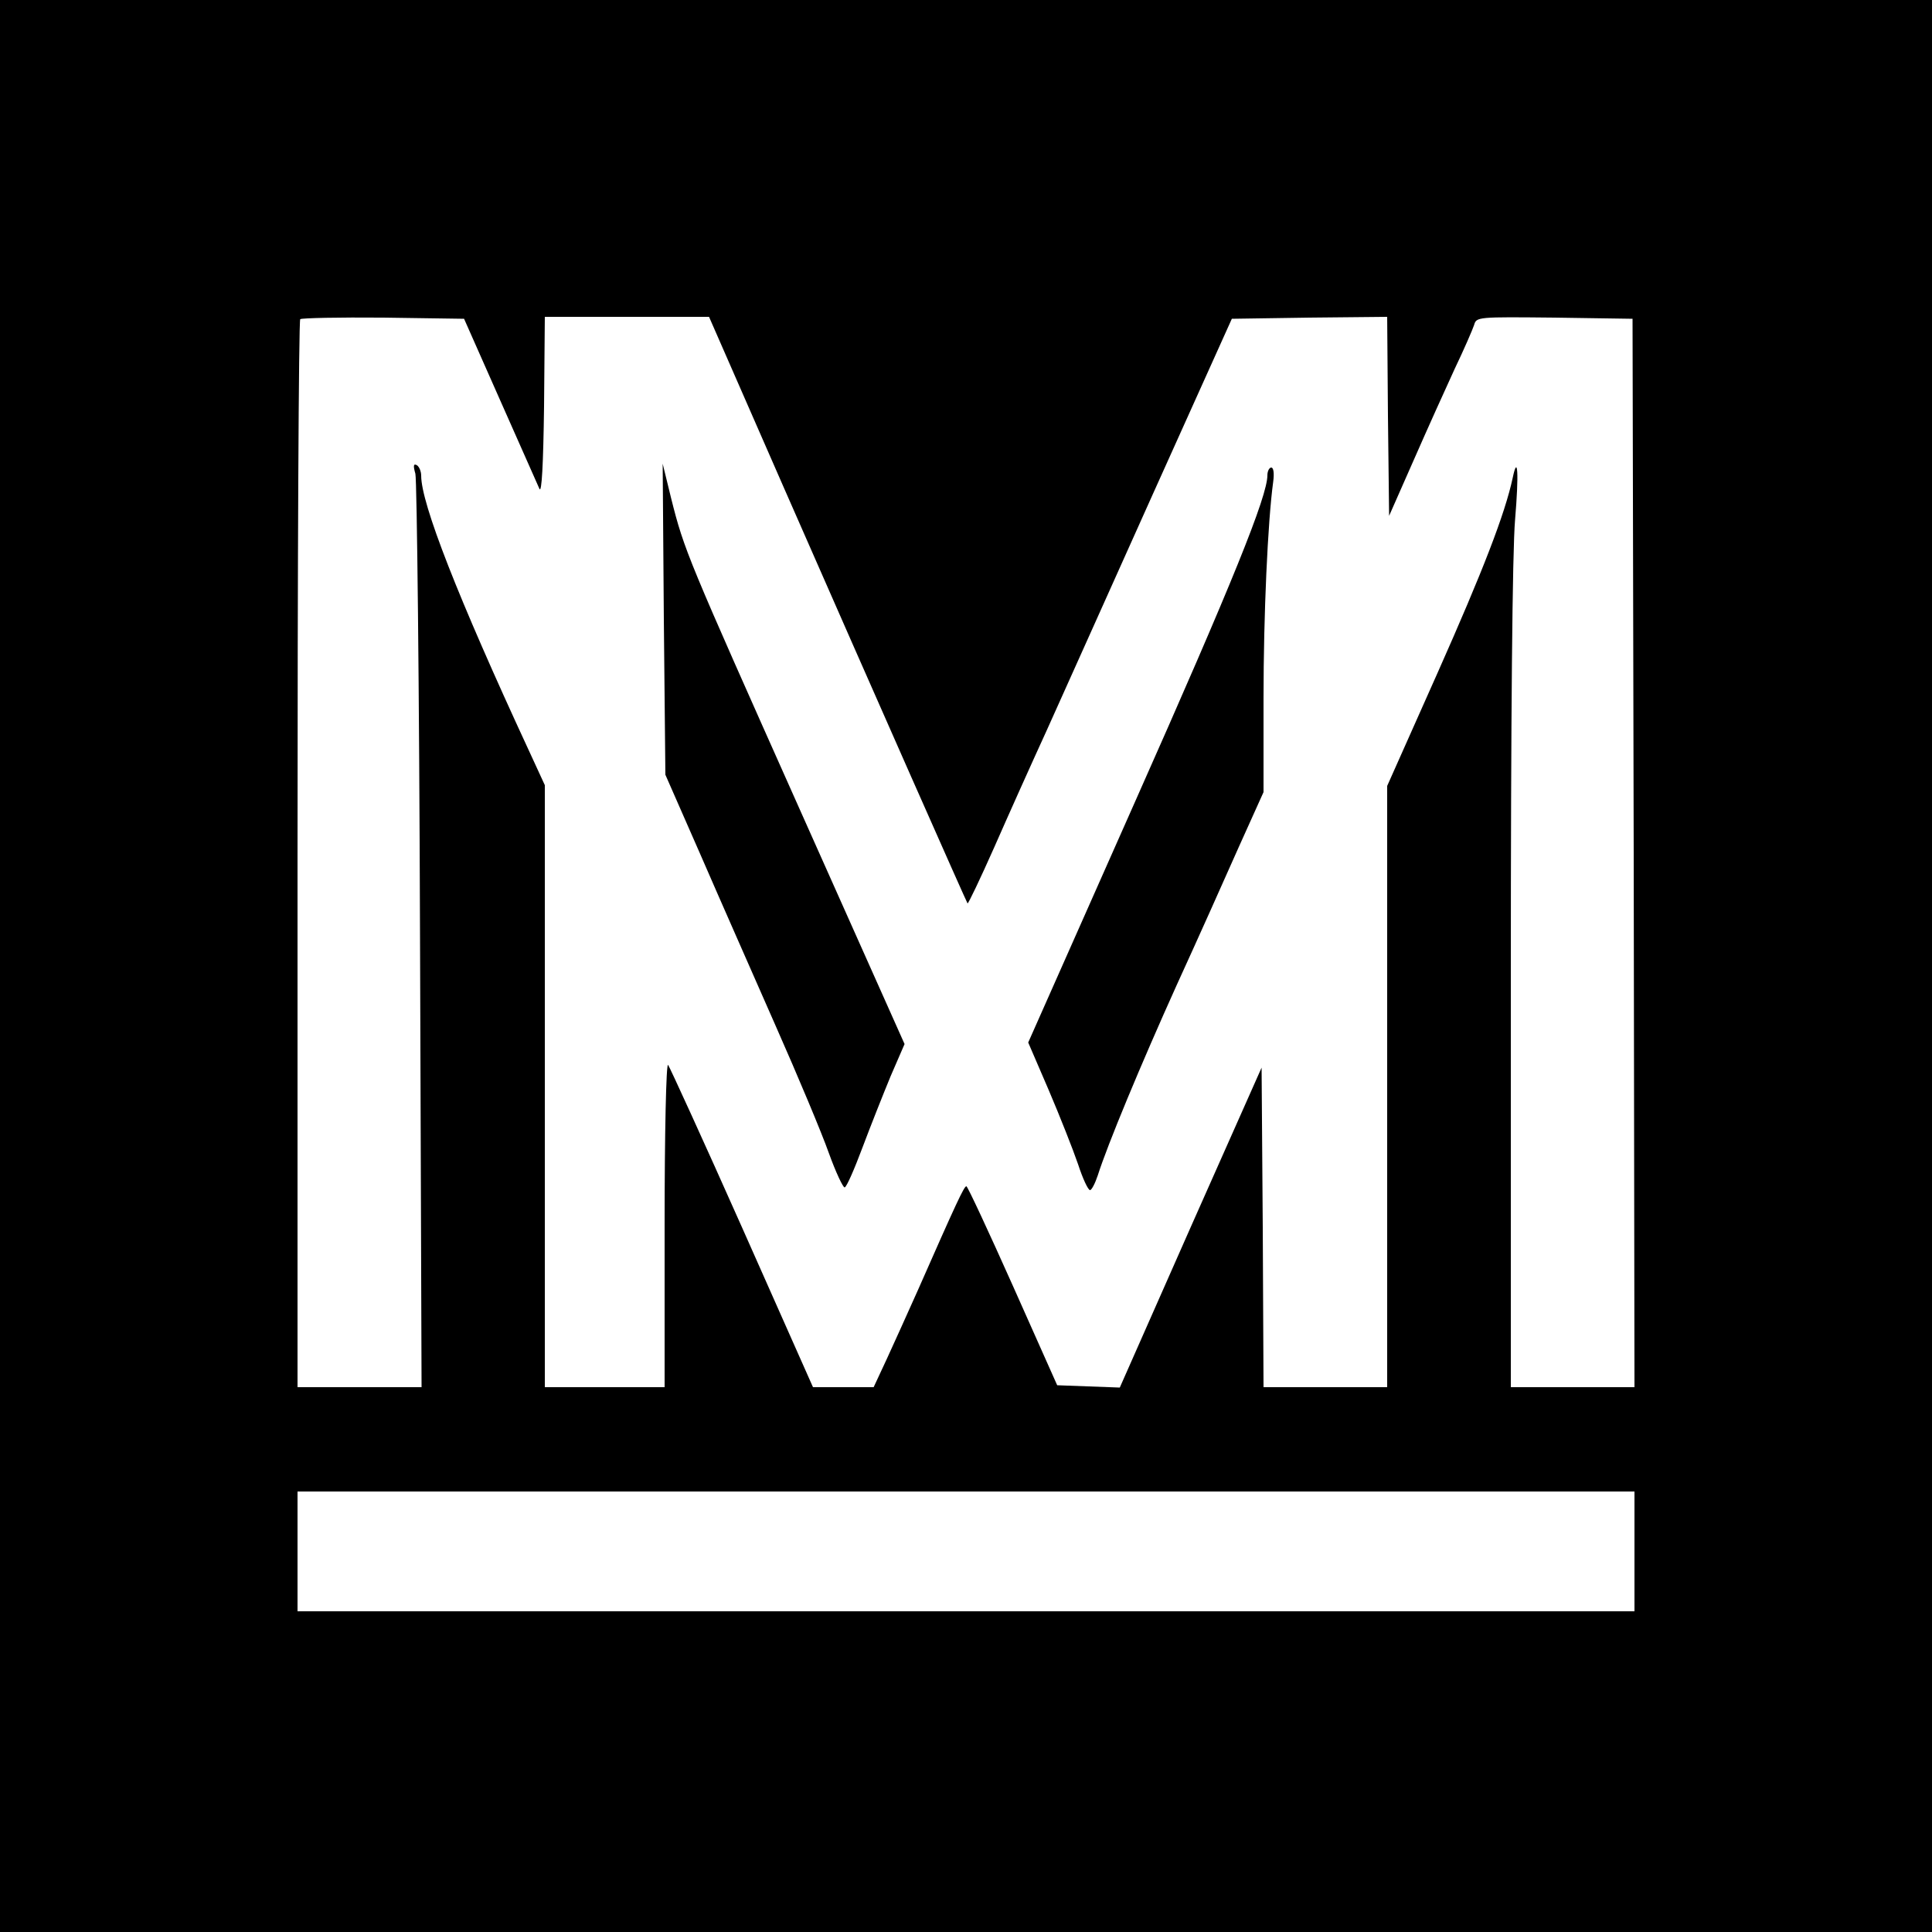
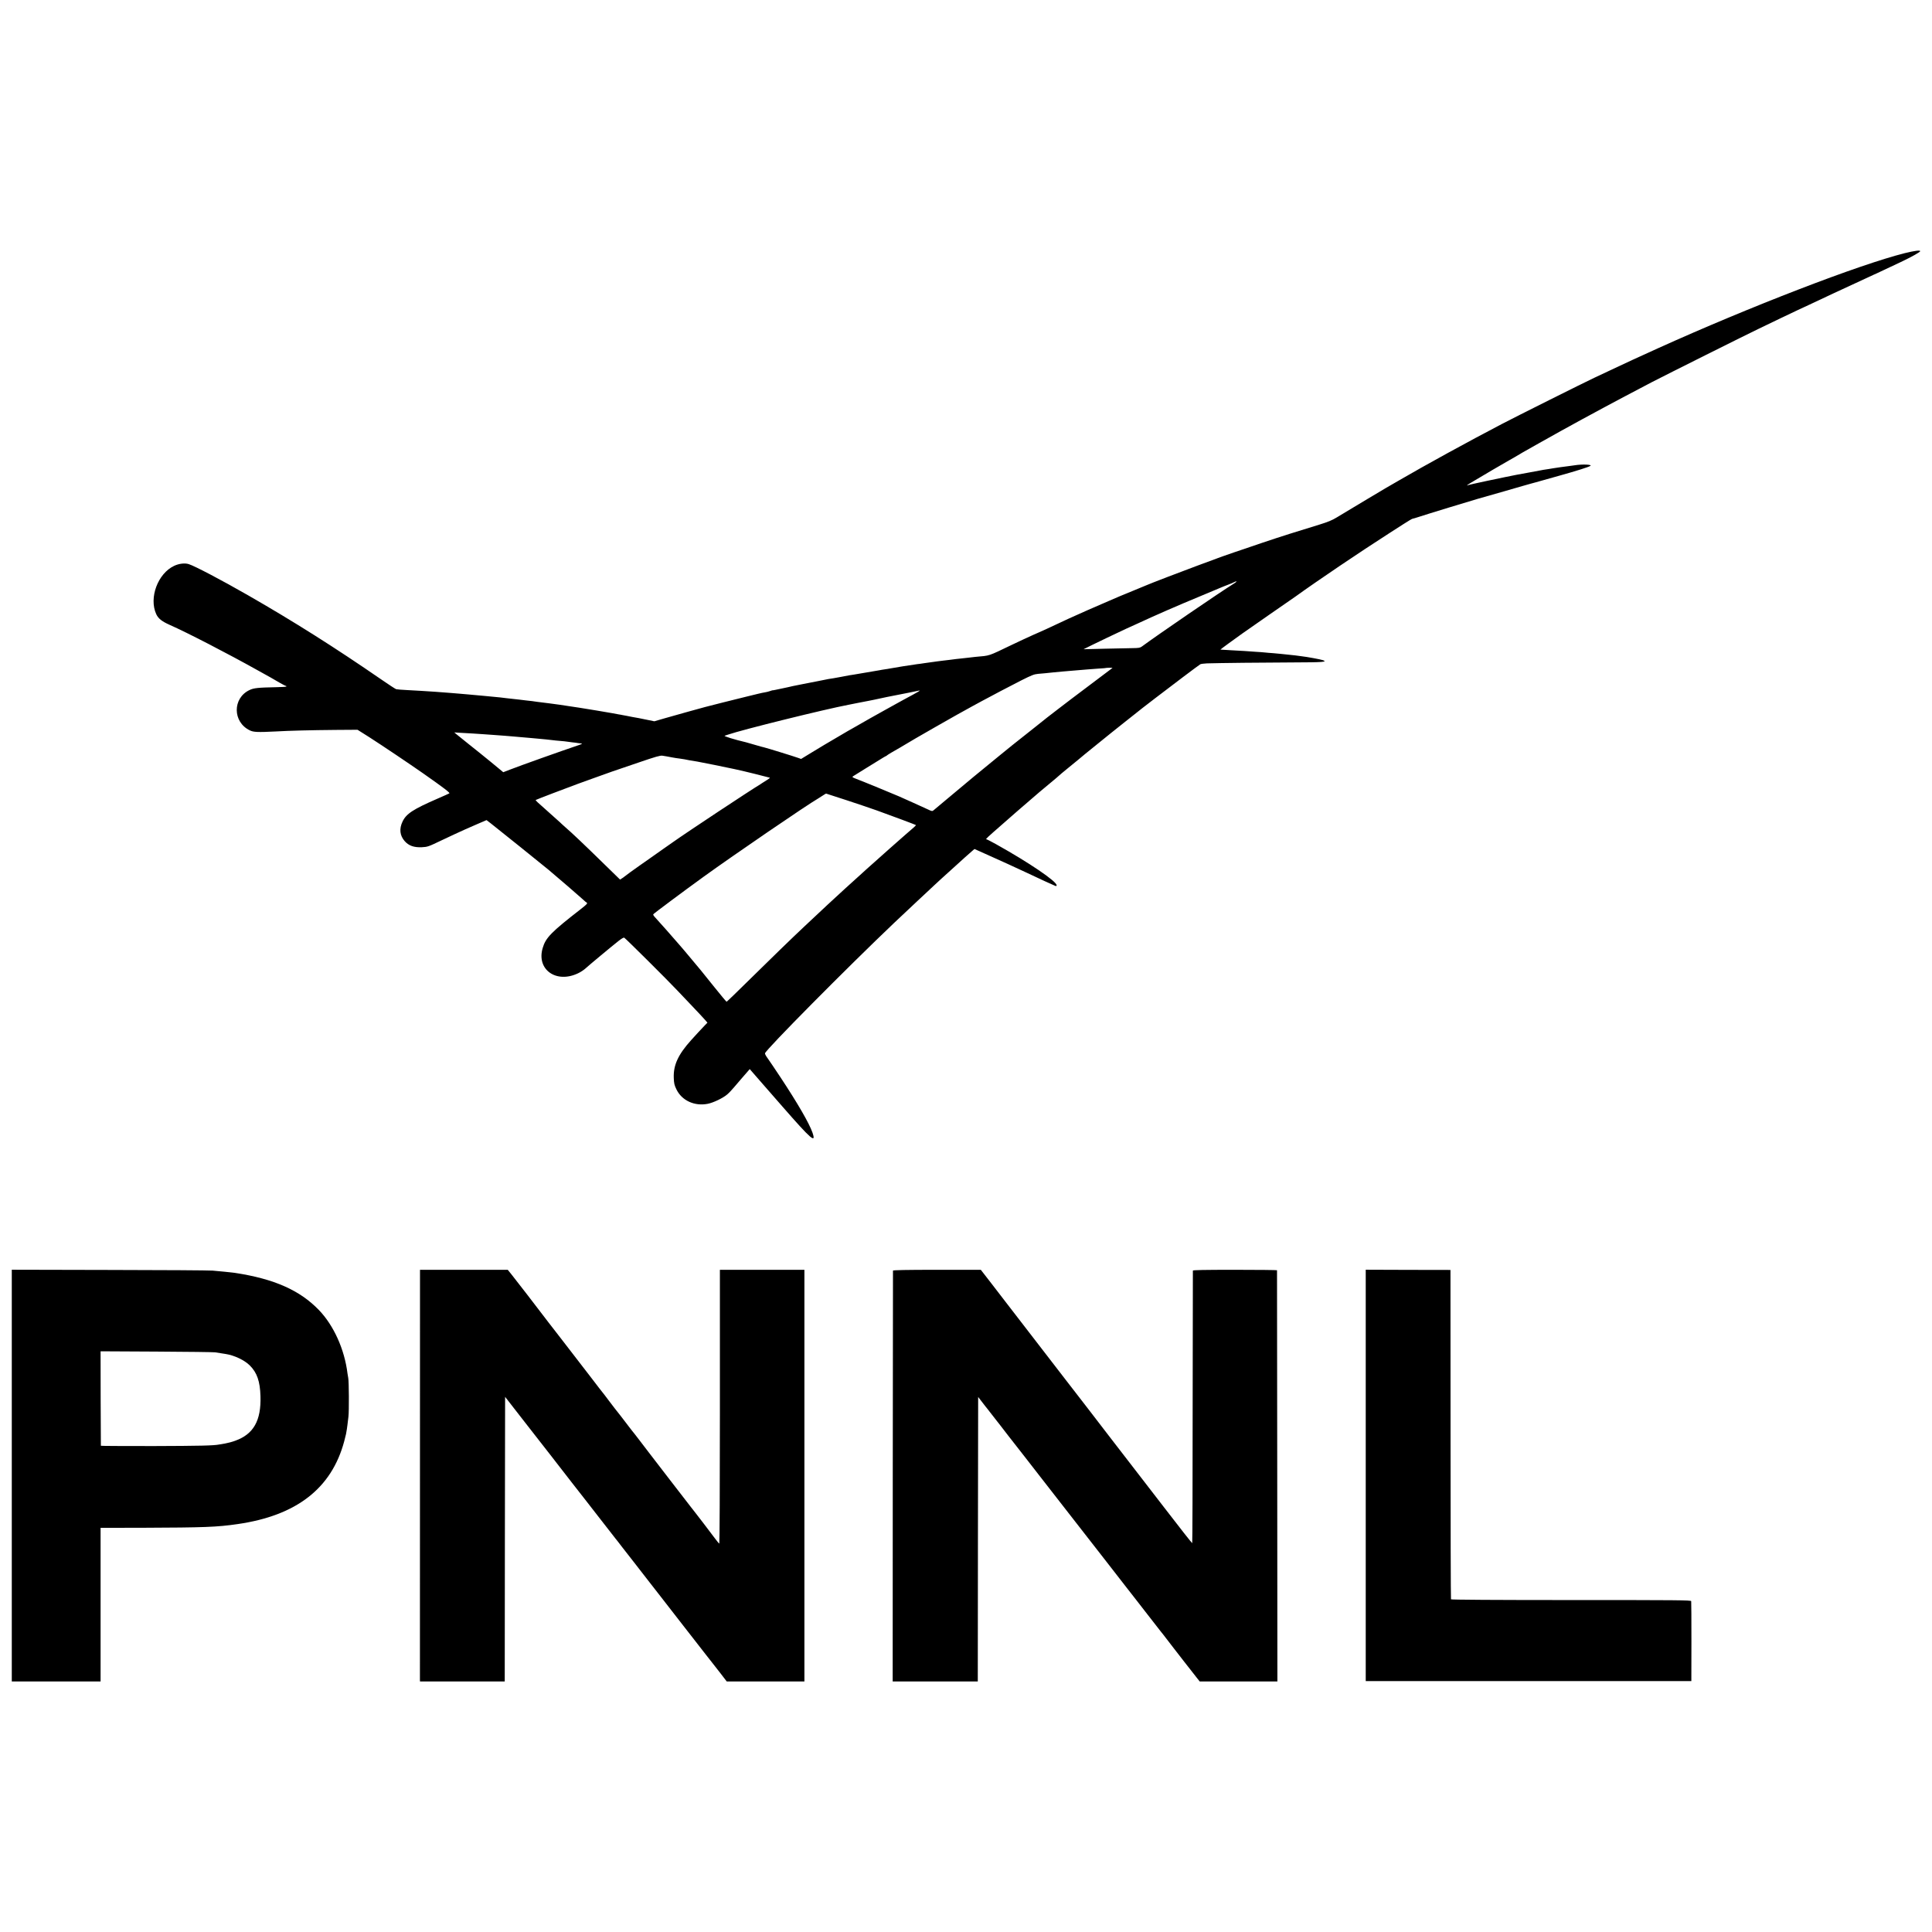
- <svg xmlns="http://www.w3.org/2000/svg" version="1.0" width="500pt" height="500pt" viewBox="0 0 500 500" preserveAspectRatio="xMidYMid meet">
-   <g transform="translate(0,500) scale(0.1,-0.1)" fill="#000000" stroke="none">
-     <path d="M0 2500 l0 -2500 2500 0 2500 0 0 2500 0 2500 -2500 0 -2500 0 0 -2500z m1294 1465 c51 -115 97 -219 102 -230 6 -13 10 63 12 213 l2 232 213 0 212 0 194 -443 c248 -565 472 -1071 475 -1075 2 -1 33 64 69 145 36 82 97 218 136 303 38 85 162 360 274 610 l205 455 201 3 201 2 2 -257 3 -258 64 145 c35 80 83 186 106 236 24 50 46 101 50 113 6 21 9 21 208 19 l202 -3 3 -1382 2 -1383 -160 0 -160 0 0 1059 c0 675 4 1106 11 1186 10 120 7 171 -6 109 -20 -94 -78 -243 -194 -504 l-131 -294 0 -778 0 -778 -160 0 -160 0 -2 414 -3 413 -184 -414 -183 -414 -81 3 -81 3 -115 258 c-63 141 -117 257 -120 257 -6 0 -26 -43 -126 -270 -26 -58 -62 -138 -80 -177 l-34 -73 -78 0 -79 0 -183 412 c-101 227 -188 417 -192 422 -5 6 -9 -178 -9 -412 l0 -422 -155 0 -155 0 0 779 0 779 -41 89 c-185 399 -279 640 -279 712 0 11 -5 23 -11 27 -9 5 -10 -1 -4 -22 4 -16 10 -554 12 -1196 l4 -1168 -160 0 -161 0 0 1378 c0 758 3 1382 7 1386 4 3 101 5 215 4 l209 -3 93 -210z m2936 -2980 l0 -155 -1730 0 -1730 0 0 155 0 155 1730 0 1730 0 0 -155z" />
-     <path d="M1718 3397 l4 -402 90 -205 c49 -113 137 -312 195 -444 58 -131 120 -279 138 -330 18 -50 37 -90 41 -89 5 1 25 47 46 103 21 56 54 139 73 185 l36 83 -272 609 c-291 652 -298 668 -332 803 l-22 90 3 -403z" />
-     <path d="M3280 3770 c0 -54 -90 -277 -343 -846 l-276 -622 53 -123 c29 -68 63 -154 76 -192 12 -37 26 -67 31 -67 4 0 13 17 20 38 25 79 111 286 204 492 54 118 126 279 161 358 l64 142 0 243 c0 217 11 458 25 560 3 22 1 37 -5 37 -5 0 -10 -9 -10 -20z" />
+ <svg xmlns="http://www.w3.org/2000/svg" version="1.0" width="2622pt" height="2622pt" viewBox="0 0 2622 2622" preserveAspectRatio="xMidYMid meet">
+   <g transform="translate(0,2622) scale(0.1,-0.1)" fill="#000000" stroke="none">
+     <path d="M25849 22784 c-621 -156 -2104 -728 -3349 -1291 -298 -135 -402 -183 -650 -300 -63 -30 -160 -75 -215 -101 -129 -60 -1067 -529 -1250 -625 -463 -242 -1043 -560 -1390 -762 -82 -48 -166 -96 -185 -107 -36 -20 -523 -312 -668 -400 -64 -39 -120 -62 -240 -99 -271 -82 -539 -167 -767 -244 -239 -80 -591 -201 -615 -212 -8 -3 -17 -7 -20 -8 -3 -1 -12 -4 -20 -7 -8 -3 -109 -41 -225 -83 -214 -79 -654 -248 -690 -265 -11 -5 -94 -39 -184 -76 -90 -36 -171 -70 -180 -74 -9 -4 -77 -34 -151 -65 -156 -66 -443 -193 -545 -240 -38 -18 -99 -46 -135 -63 -36 -16 -109 -51 -163 -76 -55 -25 -100 -46 -102 -46 -2 0 -38 -16 -82 -36 -43 -20 -103 -47 -133 -61 -30 -14 -100 -47 -155 -73 -336 -161 -291 -146 -500 -165 -22 -2 -65 -7 -95 -11 -30 -3 -71 -8 -90 -10 -19 -1 -53 -5 -75 -8 -22 -3 -60 -8 -85 -11 -25 -3 -63 -7 -85 -10 -22 -3 -58 -8 -80 -10 -69 -9 -118 -16 -180 -25 -33 -5 -78 -12 -101 -14 -64 -8 -328 -50 -369 -59 -11 -2 -42 -8 -68 -11 -27 -4 -59 -9 -70 -12 -18 -3 -118 -21 -347 -59 -14 -2 -43 -7 -65 -10 -22 -4 -71 -13 -110 -21 -38 -7 -86 -16 -105 -19 -45 -6 -84 -13 -140 -25 -25 -5 -56 -12 -70 -14 -25 -5 -163 -31 -210 -41 -14 -3 -38 -8 -55 -11 -16 -3 -50 -10 -75 -15 -25 -6 -54 -12 -65 -15 -11 -2 -45 -9 -75 -16 -69 -15 -59 -13 -100 -21 -19 -4 -37 -7 -40 -6 -3 0 -18 -5 -34 -11 -16 -6 -45 -13 -65 -16 -20 -3 -62 -12 -94 -20 -32 -8 -104 -26 -160 -39 -56 -13 -201 -49 -322 -80 -121 -31 -227 -58 -235 -60 -33 -8 -424 -117 -552 -154 l-138 -40 -87 18 c-49 11 -104 22 -123 25 -19 3 -60 10 -90 16 -30 6 -66 13 -80 16 -14 2 -36 7 -50 9 -14 3 -38 8 -55 10 -16 3 -52 10 -80 15 -46 9 -359 61 -450 75 -22 3 -85 12 -140 21 -55 8 -111 17 -125 19 -32 5 -238 32 -309 40 -30 4 -61 8 -70 10 -9 1 -45 6 -81 9 -36 4 -76 9 -90 11 -14 2 -54 7 -90 10 -36 3 -76 8 -90 10 -14 2 -51 7 -82 10 -139 13 -175 16 -208 20 -34 4 -90 9 -220 20 -36 3 -87 8 -115 10 -27 3 -81 7 -120 10 -38 3 -97 7 -130 10 -56 5 -97 7 -280 19 -38 3 -126 8 -195 11 -69 3 -134 9 -144 12 -10 3 -101 62 -202 132 -627 432 -1185 785 -1809 1143 -361 207 -721 396 -803 422 -53 17 -132 8 -198 -23 -222 -104 -345 -434 -244 -655 27 -60 76 -99 184 -147 238 -105 783 -387 1186 -612 69 -39 150 -84 180 -100 30 -17 88 -50 128 -74 41 -24 79 -43 84 -43 6 0 8 -3 4 -7 -3 -4 -62 -8 -129 -9 -256 -5 -313 -11 -371 -39 -232 -110 -230 -434 4 -547 50 -25 109 -27 350 -15 191 11 478 18 819 21 l293 2 157 -99 c184 -118 554 -367 734 -493 285 -200 367 -263 355 -271 -7 -4 -77 -36 -156 -70 -336 -146 -428 -206 -479 -313 -47 -98 -37 -190 29 -265 55 -63 127 -88 234 -83 78 4 88 8 270 95 104 50 248 116 319 148 72 31 144 63 160 70 17 7 52 23 79 34 l49 21 61 -47 c91 -71 722 -578 779 -626 126 -105 426 -365 465 -401 24 -23 50 -45 58 -49 11 -6 -11 -28 -83 -84 -404 -314 -477 -389 -518 -529 -87 -292 183 -485 480 -343 33 15 78 45 100 65 50 46 357 301 447 372 43 34 72 51 80 46 24 -15 582 -569 724 -720 22 -22 107 -112 190 -200 83 -87 166 -176 183 -196 l32 -37 -33 -34 c-40 -41 -140 -149 -188 -203 -177 -196 -243 -340 -236 -514 3 -72 8 -97 35 -152 73 -154 247 -234 427 -198 76 15 207 78 262 126 24 20 67 65 94 98 28 34 76 90 108 126 31 36 68 78 81 93 l24 28 80 -92 c44 -51 96 -110 116 -133 20 -23 132 -151 250 -286 390 -447 459 -506 405 -350 -44 126 -199 394 -434 750 -75 113 -153 229 -174 258 -22 29 -38 59 -36 67 11 49 1110 1159 1758 1775 97 92 208 196 335 315 77 72 171 159 209 195 39 36 75 70 81 75 45 40 183 166 210 190 55 51 189 171 220 197 l30 26 145 -65 c204 -91 426 -192 555 -253 181 -86 362 -169 393 -181 17 -6 22 -5 22 6 0 54 -374 308 -824 559 -65 36 -123 66 -130 66 -14 0 16 28 219 205 88 77 165 144 171 150 6 5 37 33 69 60 84 72 225 193 260 224 17 14 82 69 145 121 63 52 120 100 125 106 6 6 48 42 95 80 118 96 120 97 171 140 25 22 63 53 85 71 21 17 107 86 189 153 83 68 233 188 335 269 102 80 190 150 197 156 25 21 42 34 233 181 211 162 586 445 610 459 8 5 49 10 90 12 155 5 780 12 1177 13 396 1 462 6 399 30 -30 11 -218 46 -301 55 -32 4 -66 8 -75 10 -8 1 -51 6 -94 10 -43 4 -86 8 -95 10 -9 1 -56 6 -106 10 -49 3 -103 8 -120 10 -16 2 -77 7 -135 10 -58 4 -121 8 -140 10 -19 2 -100 6 -180 10 -80 4 -146 8 -147 9 -1 1 47 38 108 82 60 43 144 104 187 135 42 30 208 146 367 256 160 110 319 221 355 246 305 220 879 607 1275 861 50 32 138 89 198 127 59 38 111 69 117 69 5 0 42 11 82 24 79 27 754 233 803 246 17 4 181 51 365 104 184 54 344 99 355 102 11 2 43 11 70 19 28 8 172 49 320 90 243 68 390 115 418 132 31 19 -109 25 -208 9 -16 -3 -52 -8 -80 -11 -52 -6 -188 -25 -215 -30 -8 -1 -35 -6 -60 -10 -68 -10 -93 -14 -120 -20 -14 -3 -74 -14 -135 -25 -111 -20 -139 -25 -185 -34 -20 -3 -252 -51 -398 -82 -134 -28 -257 -56 -264 -60 -4 -3 -8 -3 -8 -1 0 3 28 22 63 42 105 64 500 295 503 295 1 0 38 21 81 46 95 57 91 55 333 191 390 220 760 421 1166 636 111 59 270 143 355 187 193 100 1305 656 1459 729 63 30 196 94 295 142 99 47 200 96 225 107 25 11 95 44 155 72 175 83 275 130 345 162 208 96 317 146 419 194 62 30 115 54 116 54 2 0 61 27 132 61 70 33 178 84 238 112 142 67 265 136 265 148 0 16 -78 6 -211 -27z m-9114 -4491 c-175 -108 -1020 -686 -1238 -847 -24 -18 -44 -21 -125 -22 -54 -1 -225 -5 -382 -8 l-285 -7 115 57 c63 31 156 75 205 99 256 121 306 145 309 145 2 0 46 20 97 44 254 118 536 241 864 377 132 55 254 106 270 113 17 8 62 25 100 40 39 14 77 31 85 36 8 5 22 10 30 10 8 0 -12 -17 -45 -37z m-1637 -1138 c-2 -1 -140 -106 -308 -232 -168 -126 -361 -272 -430 -326 -69 -53 -135 -105 -148 -114 -12 -10 -28 -23 -35 -28 -6 -6 -77 -62 -157 -125 -156 -122 -442 -351 -450 -360 -3 -3 -27 -23 -55 -45 -86 -68 -503 -413 -670 -555 -88 -74 -168 -141 -178 -149 -15 -12 -25 -10 -74 14 -31 14 -122 56 -202 92 -80 35 -166 74 -190 85 -71 31 -510 212 -579 237 -55 21 -60 25 -45 36 10 7 97 61 193 120 230 142 233 144 250 152 8 3 17 9 20 13 4 5 94 59 180 107 14 8 37 22 52 31 95 60 746 432 918 524 36 20 92 50 125 68 130 71 400 212 551 289 136 68 168 81 224 86 64 5 115 10 208 20 26 3 79 8 117 11 39 3 86 7 105 9 19 2 73 6 120 10 47 4 101 8 120 10 19 2 85 7 145 11 61 3 112 8 114 10 1 1 21 2 43 2 21 0 38 -2 36 -3z m-2618 -309 c0 -3 -39 -26 -87 -52 -49 -26 -108 -58 -133 -72 -25 -14 -70 -38 -100 -55 -30 -17 -111 -62 -180 -100 -69 -39 -145 -81 -170 -95 -25 -14 -72 -40 -105 -60 -33 -19 -80 -46 -105 -60 -75 -42 -100 -56 -245 -142 -77 -46 -153 -90 -170 -100 -16 -9 -94 -56 -172 -104 l-141 -86 -39 14 c-54 20 -434 137 -463 143 -8 1 -62 16 -120 33 -58 17 -114 33 -125 36 -154 36 -307 83 -290 89 11 4 31 11 45 15 193 67 1321 346 1635 405 17 3 73 14 125 25 52 11 120 24 150 29 30 6 64 12 75 15 100 22 252 54 300 62 34 6 309 61 313 63 1 0 2 -1 2 -3z m-6060 -581 c52 -3 120 -8 150 -10 30 -2 93 -7 140 -10 47 -3 108 -8 135 -10 28 -2 82 -7 120 -10 39 -3 90 -7 115 -10 25 -2 77 -7 115 -10 39 -3 88 -8 110 -10 22 -2 69 -7 105 -10 36 -4 76 -8 90 -10 14 -2 59 -7 100 -10 41 -3 84 -8 95 -10 11 -2 45 -7 75 -10 30 -3 64 -7 75 -10 11 -2 31 -4 45 -5 17 -1 7 -8 -35 -22 -266 -90 -785 -275 -937 -334 l-88 -34 -167 138 c-93 76 -229 186 -303 244 -74 59 -148 119 -165 133 l-30 25 80 -5 c44 -3 123 -7 175 -10z m2626 -310 c11 -2 45 -8 75 -14 30 -6 77 -13 104 -16 28 -4 57 -8 65 -10 18 -5 86 -17 175 -31 33 -5 424 -84 490 -99 11 -3 34 -7 50 -11 58 -11 440 -106 444 -109 2 -2 -19 -18 -45 -34 -27 -17 -54 -34 -60 -38 -5 -4 -18 -12 -27 -18 -117 -69 -996 -650 -1187 -786 -47 -33 -105 -74 -130 -91 -25 -17 -103 -72 -173 -122 -71 -50 -138 -98 -151 -106 -40 -27 -201 -144 -206 -150 -3 -3 -16 -13 -30 -21 l-25 -16 -242 236 c-237 232 -419 405 -498 472 -22 19 -44 39 -50 45 -5 6 -37 35 -71 65 -33 30 -97 87 -143 128 -45 41 -96 87 -114 102 -17 15 -29 30 -27 32 6 5 429 167 575 220 61 22 153 55 205 74 160 59 312 112 615 214 233 80 297 98 325 93 19 -4 44 -8 56 -9z m2440 -594 c148 -48 334 -112 414 -140 195 -70 524 -193 530 -198 2 -2 -9 -15 -25 -29 -90 -76 -571 -502 -645 -570 -19 -18 -44 -41 -56 -51 -25 -22 -184 -166 -230 -208 -31 -29 -180 -166 -239 -220 -24 -23 -172 -161 -315 -295 -157 -147 -483 -463 -738 -715 -172 -170 -317 -310 -321 -310 -4 0 -80 91 -169 202 -89 111 -170 212 -181 225 -10 13 -59 70 -107 128 -48 58 -101 121 -118 141 -17 19 -44 51 -61 71 -70 82 -295 337 -347 392 -9 10 -15 23 -12 28 8 12 402 306 684 510 417 301 1397 971 1556 1063 10 6 36 22 58 37 23 15 44 28 47 28 3 0 127 -40 275 -89z" />
+     <path d="M160 6194 l0 -2794 603 0 602 0 0 1043 0 1042 580 1 c822 3 1000 9 1280 50 799 115 1275 485 1446 1122 11 42 22 87 25 100 10 55 14 80 19 122 3 25 10 77 14 115 9 73 7 481 -3 525 -3 14 -7 41 -10 60 -40 327 -187 652 -387 860 -259 269 -608 424 -1139 505 -41 6 -219 24 -305 31 -44 4 -675 8 -1402 9 l-1323 3 0 -2794z m2760 1673 c19 -4 53 -9 75 -12 22 -4 54 -9 70 -11 115 -18 253 -83 324 -154 99 -98 140 -215 146 -419 10 -331 -94 -515 -343 -604 -40 -15 -100 -31 -135 -37 -34 -5 -71 -12 -83 -14 -73 -15 -260 -19 -891 -21 -392 0 -714 1 -714 4 -1 3 -2 293 -3 644 l-1 638 760 -4 c418 -2 776 -7 795 -10z" />
+     <path d="M5700 8941 c-1 -66 -1 -5491 -1 -5518 l1 -23 575 0 575 0 2 1931 3 1932 143 -184 c79 -101 155 -199 169 -217 14 -18 86 -110 160 -205 73 -94 146 -187 161 -206 15 -19 36 -46 47 -61 17 -23 74 -97 229 -295 23 -28 129 -165 180 -230 30 -38 149 -191 178 -229 88 -113 221 -284 233 -299 9 -10 45 -56 81 -104 69 -90 138 -178 189 -242 17 -21 41 -52 55 -71 14 -18 78 -101 143 -184 65 -83 130 -167 145 -186 15 -19 74 -96 132 -170 58 -74 137 -175 175 -225 38 -49 103 -133 145 -186 41 -53 111 -142 155 -199 44 -56 87 -111 95 -121 8 -10 55 -70 104 -133 l89 -116 527 0 527 0 0 2793 0 2794 -573 0 -574 0 0 -106 c0 -58 0 -895 0 -1858 0 -964 -4 -1753 -8 -1752 -4 0 -33 35 -64 77 -32 42 -99 131 -150 198 -51 66 -104 135 -118 153 -14 19 -37 47 -51 65 -14 17 -139 180 -279 361 -139 182 -274 357 -300 390 -25 33 -84 110 -130 170 -46 61 -87 112 -90 115 -3 3 -25 32 -50 65 -53 71 -183 238 -190 245 -3 3 -39 50 -80 105 -41 55 -79 105 -85 111 -5 7 -27 34 -47 60 -20 27 -74 96 -118 154 -45 58 -89 115 -98 127 -9 12 -34 43 -54 70 -21 26 -96 125 -168 218 -72 94 -136 177 -143 185 -7 8 -50 65 -97 125 -187 246 -442 576 -506 656 l-53 66 -595 0 -596 0 0 -46z" />
+     <path d="M12119 8976 c-1 -6 -2 -1263 -3 -2793 l-1 -2783 577 0 578 0 2 1931 3 1930 55 -71 c30 -40 60 -77 65 -83 6 -7 48 -61 95 -122 46 -60 87 -112 90 -115 3 -3 25 -32 50 -65 25 -33 47 -62 50 -65 3 -3 102 -129 219 -280 117 -151 226 -291 241 -310 28 -35 337 -432 451 -579 34 -45 90 -116 428 -549 91 -118 212 -273 268 -345 57 -73 106 -136 111 -142 4 -5 79 -102 167 -215 87 -113 172 -221 187 -240 16 -19 32 -39 36 -45 32 -43 139 -182 147 -191 6 -6 37 -47 70 -90 33 -43 62 -81 65 -84 3 -3 28 -34 55 -70 55 -71 56 -72 115 -147 l42 -53 527 0 527 0 -2 2788 c-1 1533 -2 2790 -3 2793 0 3 -257 6 -571 6 -415 0 -570 -3 -571 -11 -1 -6 -2 -840 -3 -1853 0 -1013 -3 -1843 -6 -1846 -3 -2 -176 218 -385 490 -209 272 -390 507 -402 521 -12 15 -155 200 -318 412 -163 212 -306 399 -319 415 -35 45 -214 276 -239 309 -12 16 -38 50 -58 75 -28 36 -488 633 -799 1036 -25 33 -114 148 -197 256 l-152 196 -595 0 c-417 0 -596 -4 -597 -11z" />
+     <path d="M18535 6196 l0 -2791 2210 0 2209 0 1 535 c0 294 -1 542 -3 550 -3 14 -184 15 -1629 15 -1034 0 -1627 4 -1631 10 -3 5 -6 1013 -6 2240 l-1 2230 -575 1 -575 2 0 -2792z" />
  </g>
</svg>
